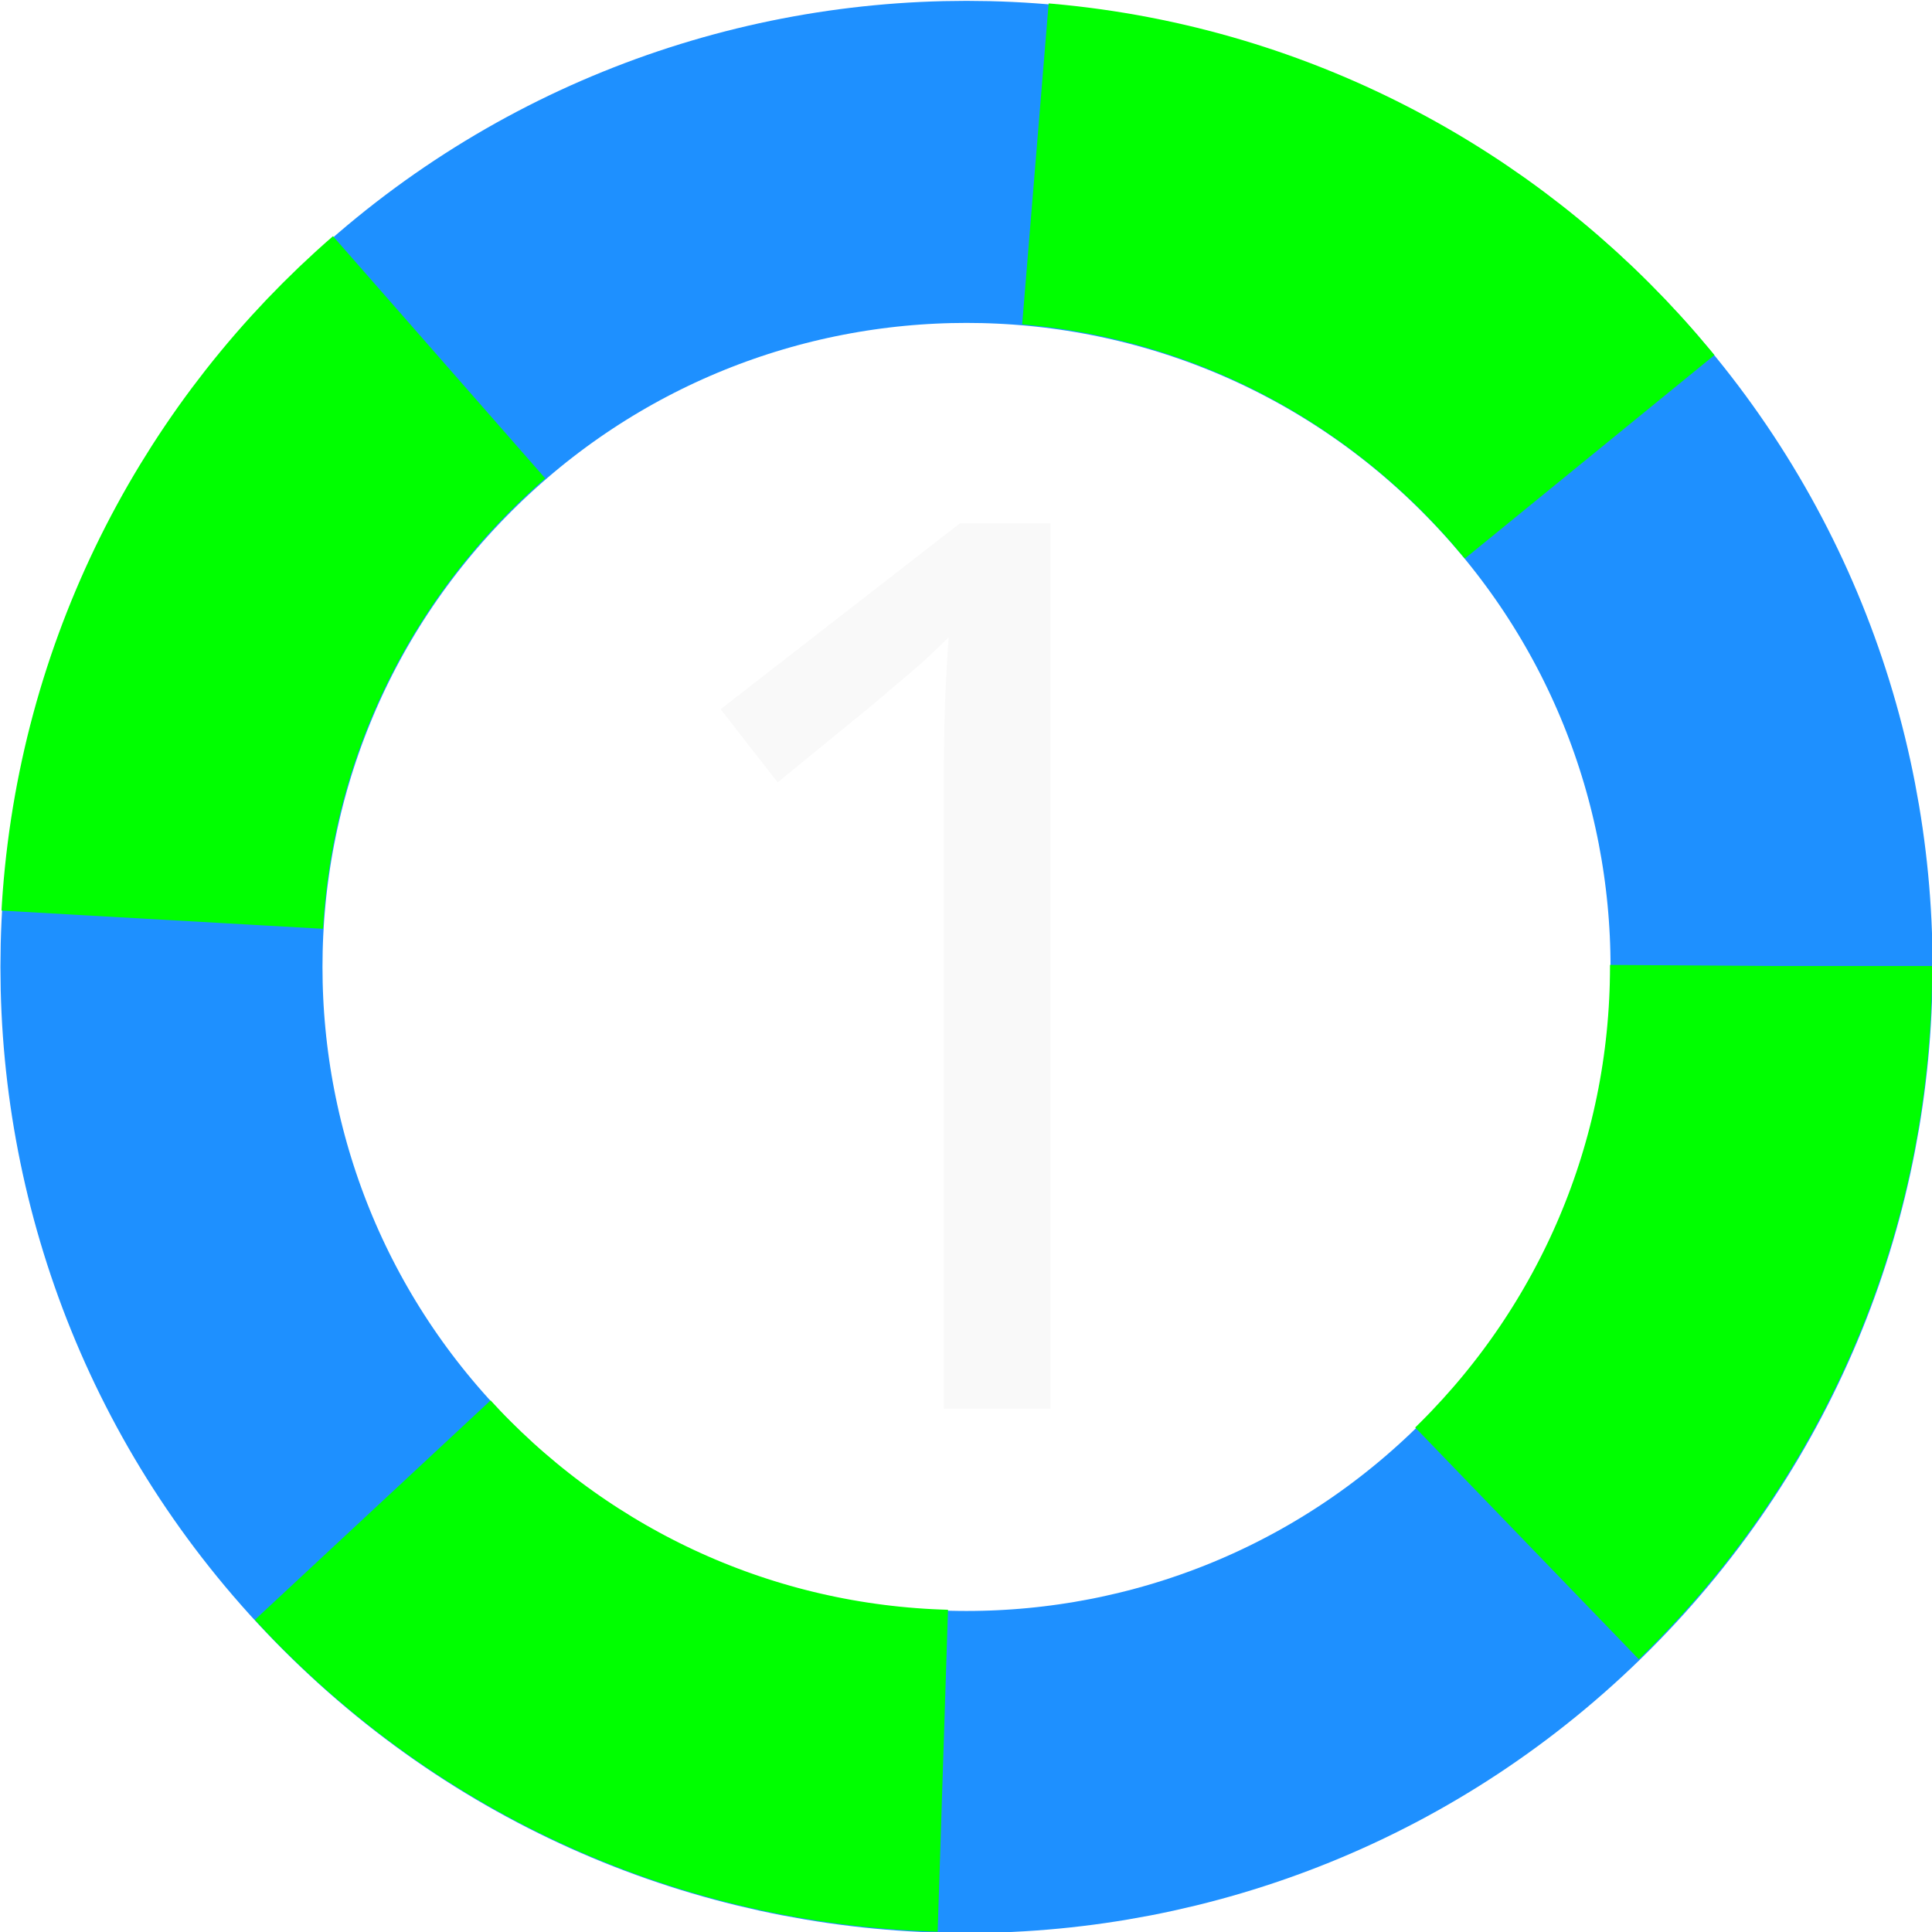
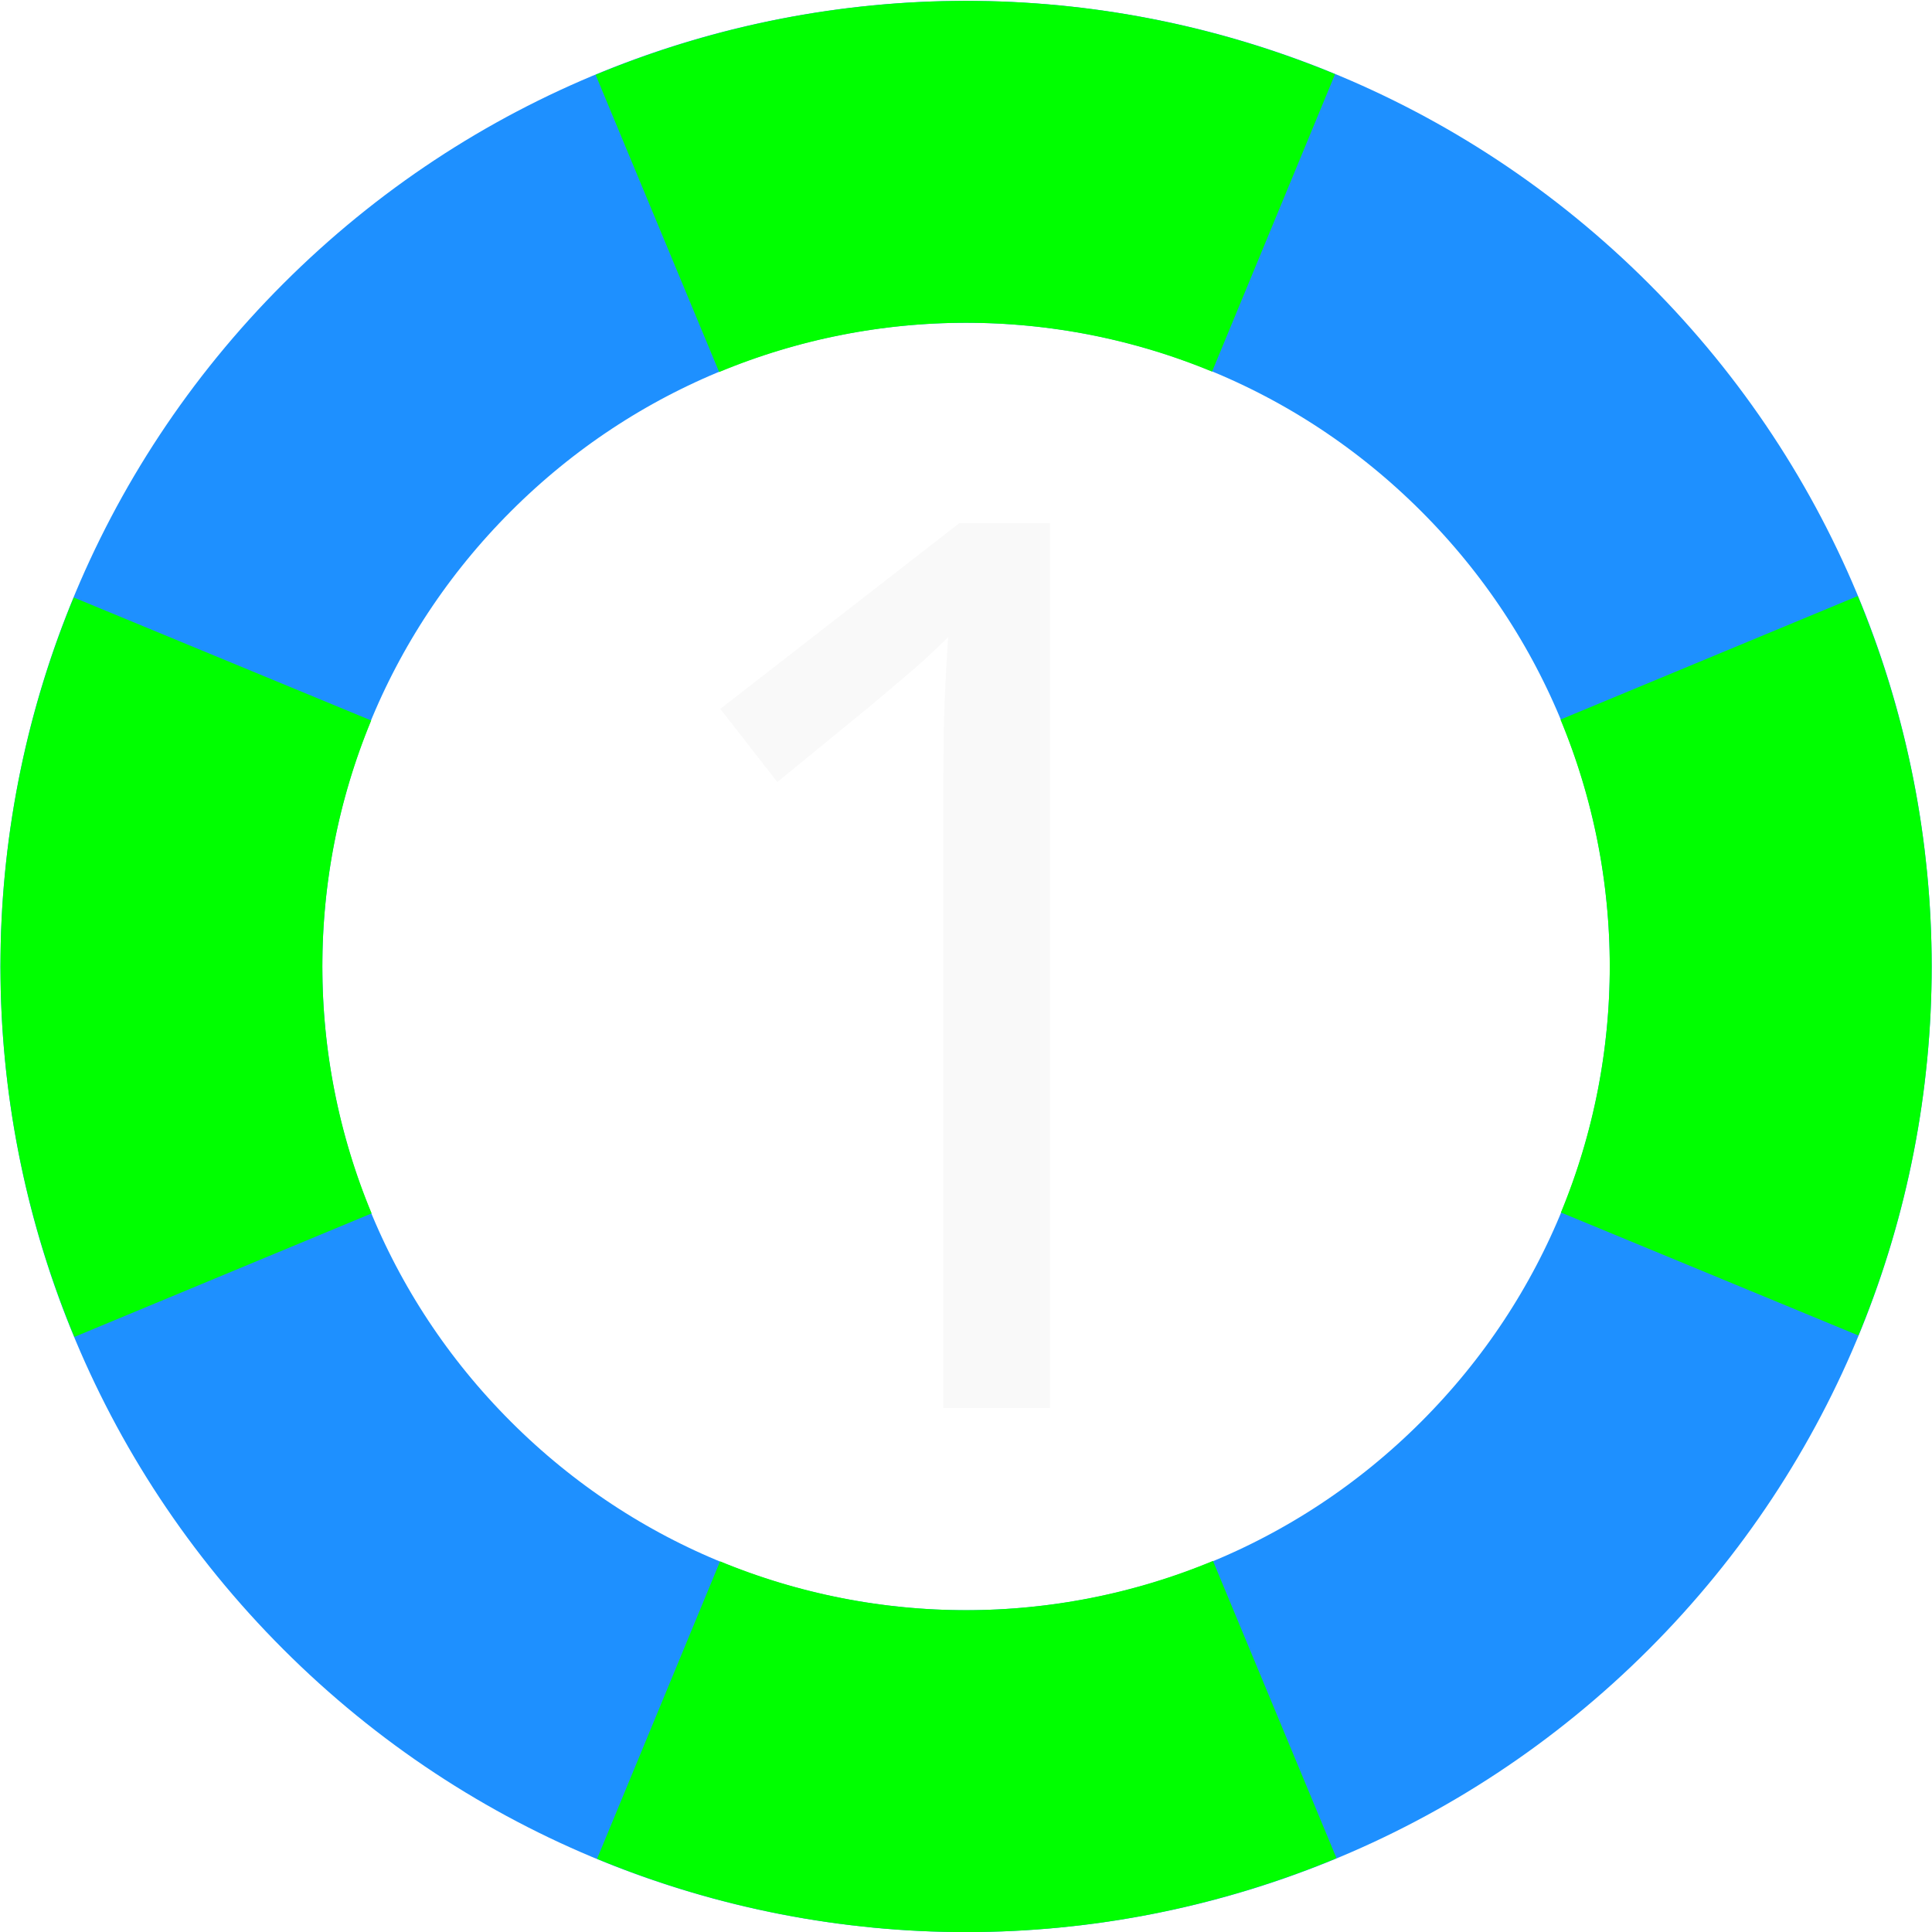
- <svg xmlns="http://www.w3.org/2000/svg" width="48" height="48" viewBox="0 0 12.7 12.7" version="1.1" id="svg1">
+ <svg xmlns="http://www.w3.org/2000/svg" width="48.012" height="48.023" viewBox="0 0 12.703 12.706" version="1.1" id="svg1">
  <defs id="defs1" />
  <g id="layer1" transform="matrix(1.090909,0,0,1.090909,-0.5772727,-0.5772731)" style="fill:none;stroke:none">
    <rect style="fill:none;stroke:none;stroke-width:0.265" id="rect4" width="11.642" height="11.642" x="0.529" y="0.529" />
  </g>
  <g id="layer8">
    <circle style="fill:none;stroke:#1e90ff;stroke-width:2.117;stroke-miterlimit:0;stroke-dasharray:none;stroke-dashoffset:0;stroke-opacity:1;paint-order:normal" id="path18" cx="-0.002" cy="8.987" r="5.292" transform="rotate(-45)" />
    <path d="m 6.905,9.26 h -0.701 V 5.192 q 0,-0.351 0.008,-0.563 0.008,-0.212 0.024,-0.44 -0.13,0.13 -0.236,0.22 -0.106,0.09 -0.269,0.228 L 5.112,5.143 4.737,4.662 6.31,3.44 h 0.595 z" id="path19" style="fill:#f9f9f9;stroke-width:0.794;stroke-linecap:round;stroke-linejoin:round" aria-label="1" />
-     <circle style="fill:none;stroke:#00ff00;stroke-width:2.117;stroke-miterlimit:0;stroke-dasharray:4.233;stroke-dashoffset:0;stroke-opacity:1;paint-order:normal" id="circle19" cx="6.35" cy="6.35" r="5.292" />
+     <path style="fill:none;stroke:#00ff00;stroke-width:2.117;stroke-miterlimit:0;stroke-dasharray:none;stroke-dashoffset:0;stroke-opacity:1;paint-order:normal" id="circle5" transform="rotate(-45)" d="m 4.889,11.007 a 5.292,5.292 0 0 1 -2.863,2.868" />
+     <path style="fill:none;stroke:#00ff00;stroke-width:2.117;stroke-miterlimit:0;stroke-dasharray:none;stroke-dashoffset:0;stroke-opacity:1;paint-order:normal" id="path21" d="M 13.878,2.022 A 5.292,5.292 0 0 1 11.015,4.89" transform="rotate(45)" />
+     <path style="fill:none;stroke:#00ff00;stroke-width:2.117;stroke-miterlimit:0;stroke-dasharray:none;stroke-dashoffset:0;stroke-opacity:1;paint-order:normal" id="path22" d="M 4.893,-6.967 A 5.292,5.292 0 0 1 2.03,-4.099" transform="rotate(135)" />
+     <path style="fill:none;stroke:#00ff00;stroke-width:2.117;stroke-miterlimit:0;stroke-dasharray:none;stroke-dashoffset:0;stroke-opacity:1;paint-order:normal" id="path23" d="M -4.096,2.018 A 5.292,5.292 0 0 1 -6.959,4.886" transform="rotate(-135)" />
  </g>
</svg>
